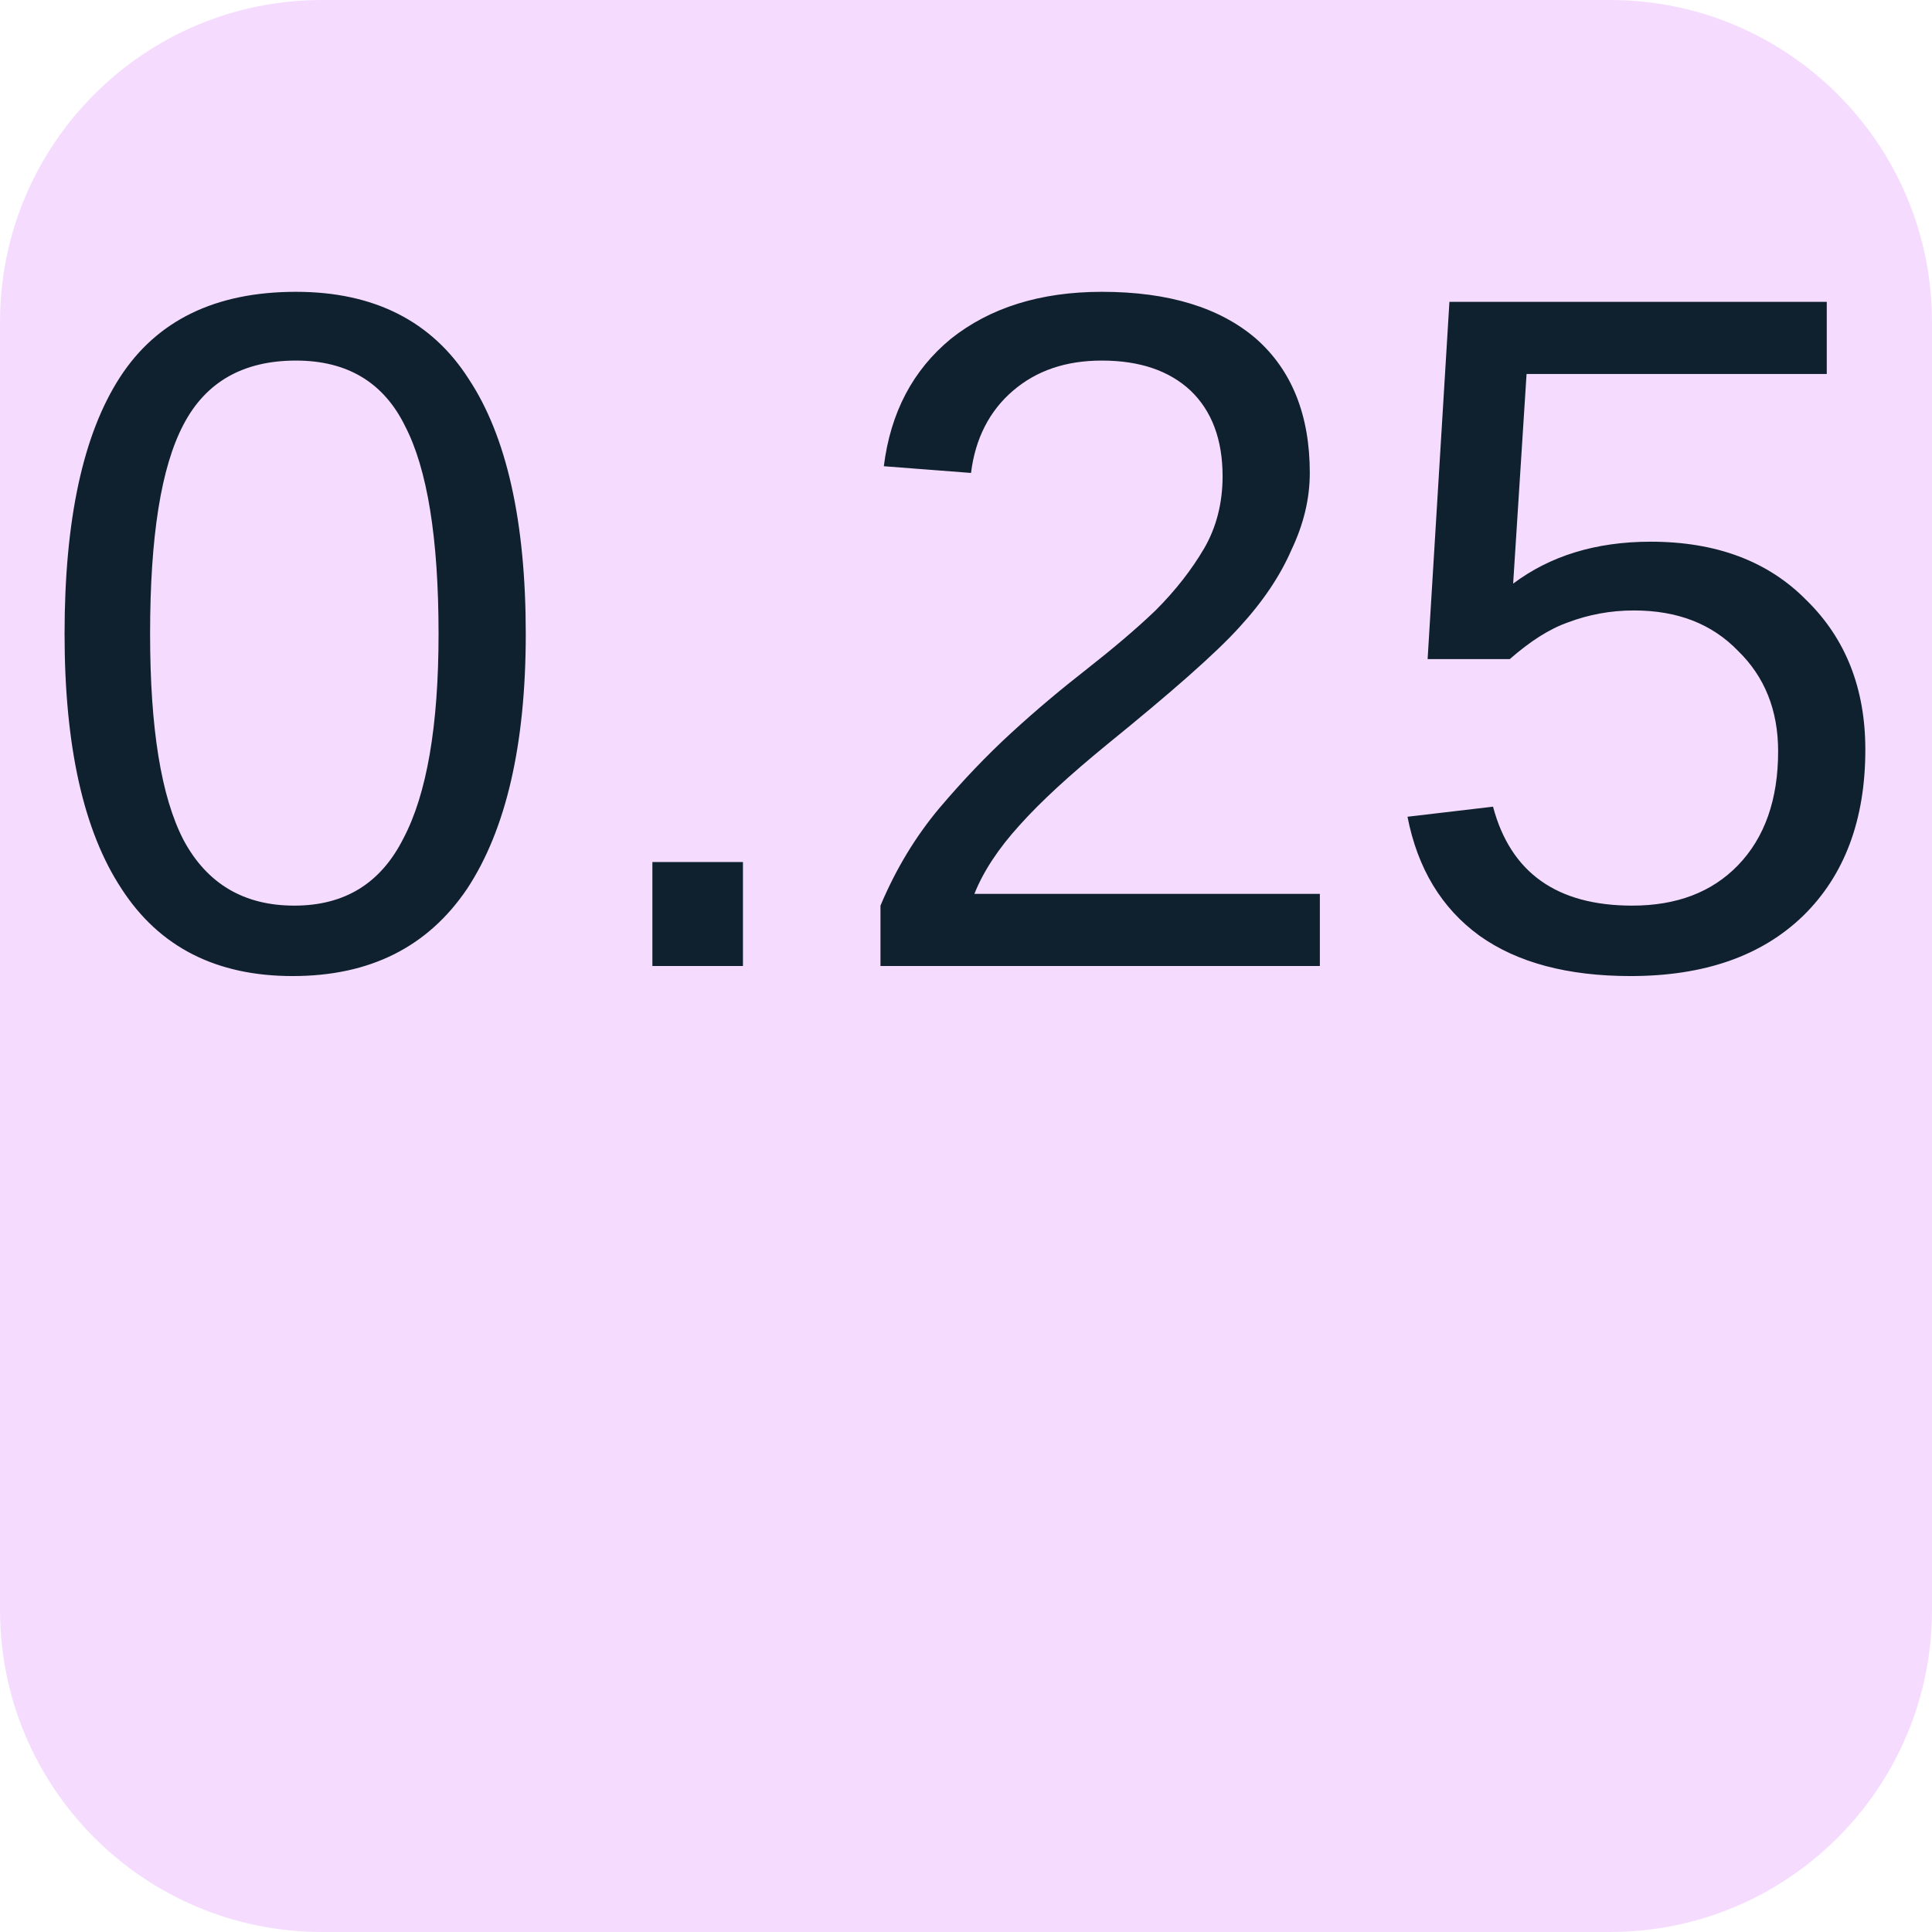
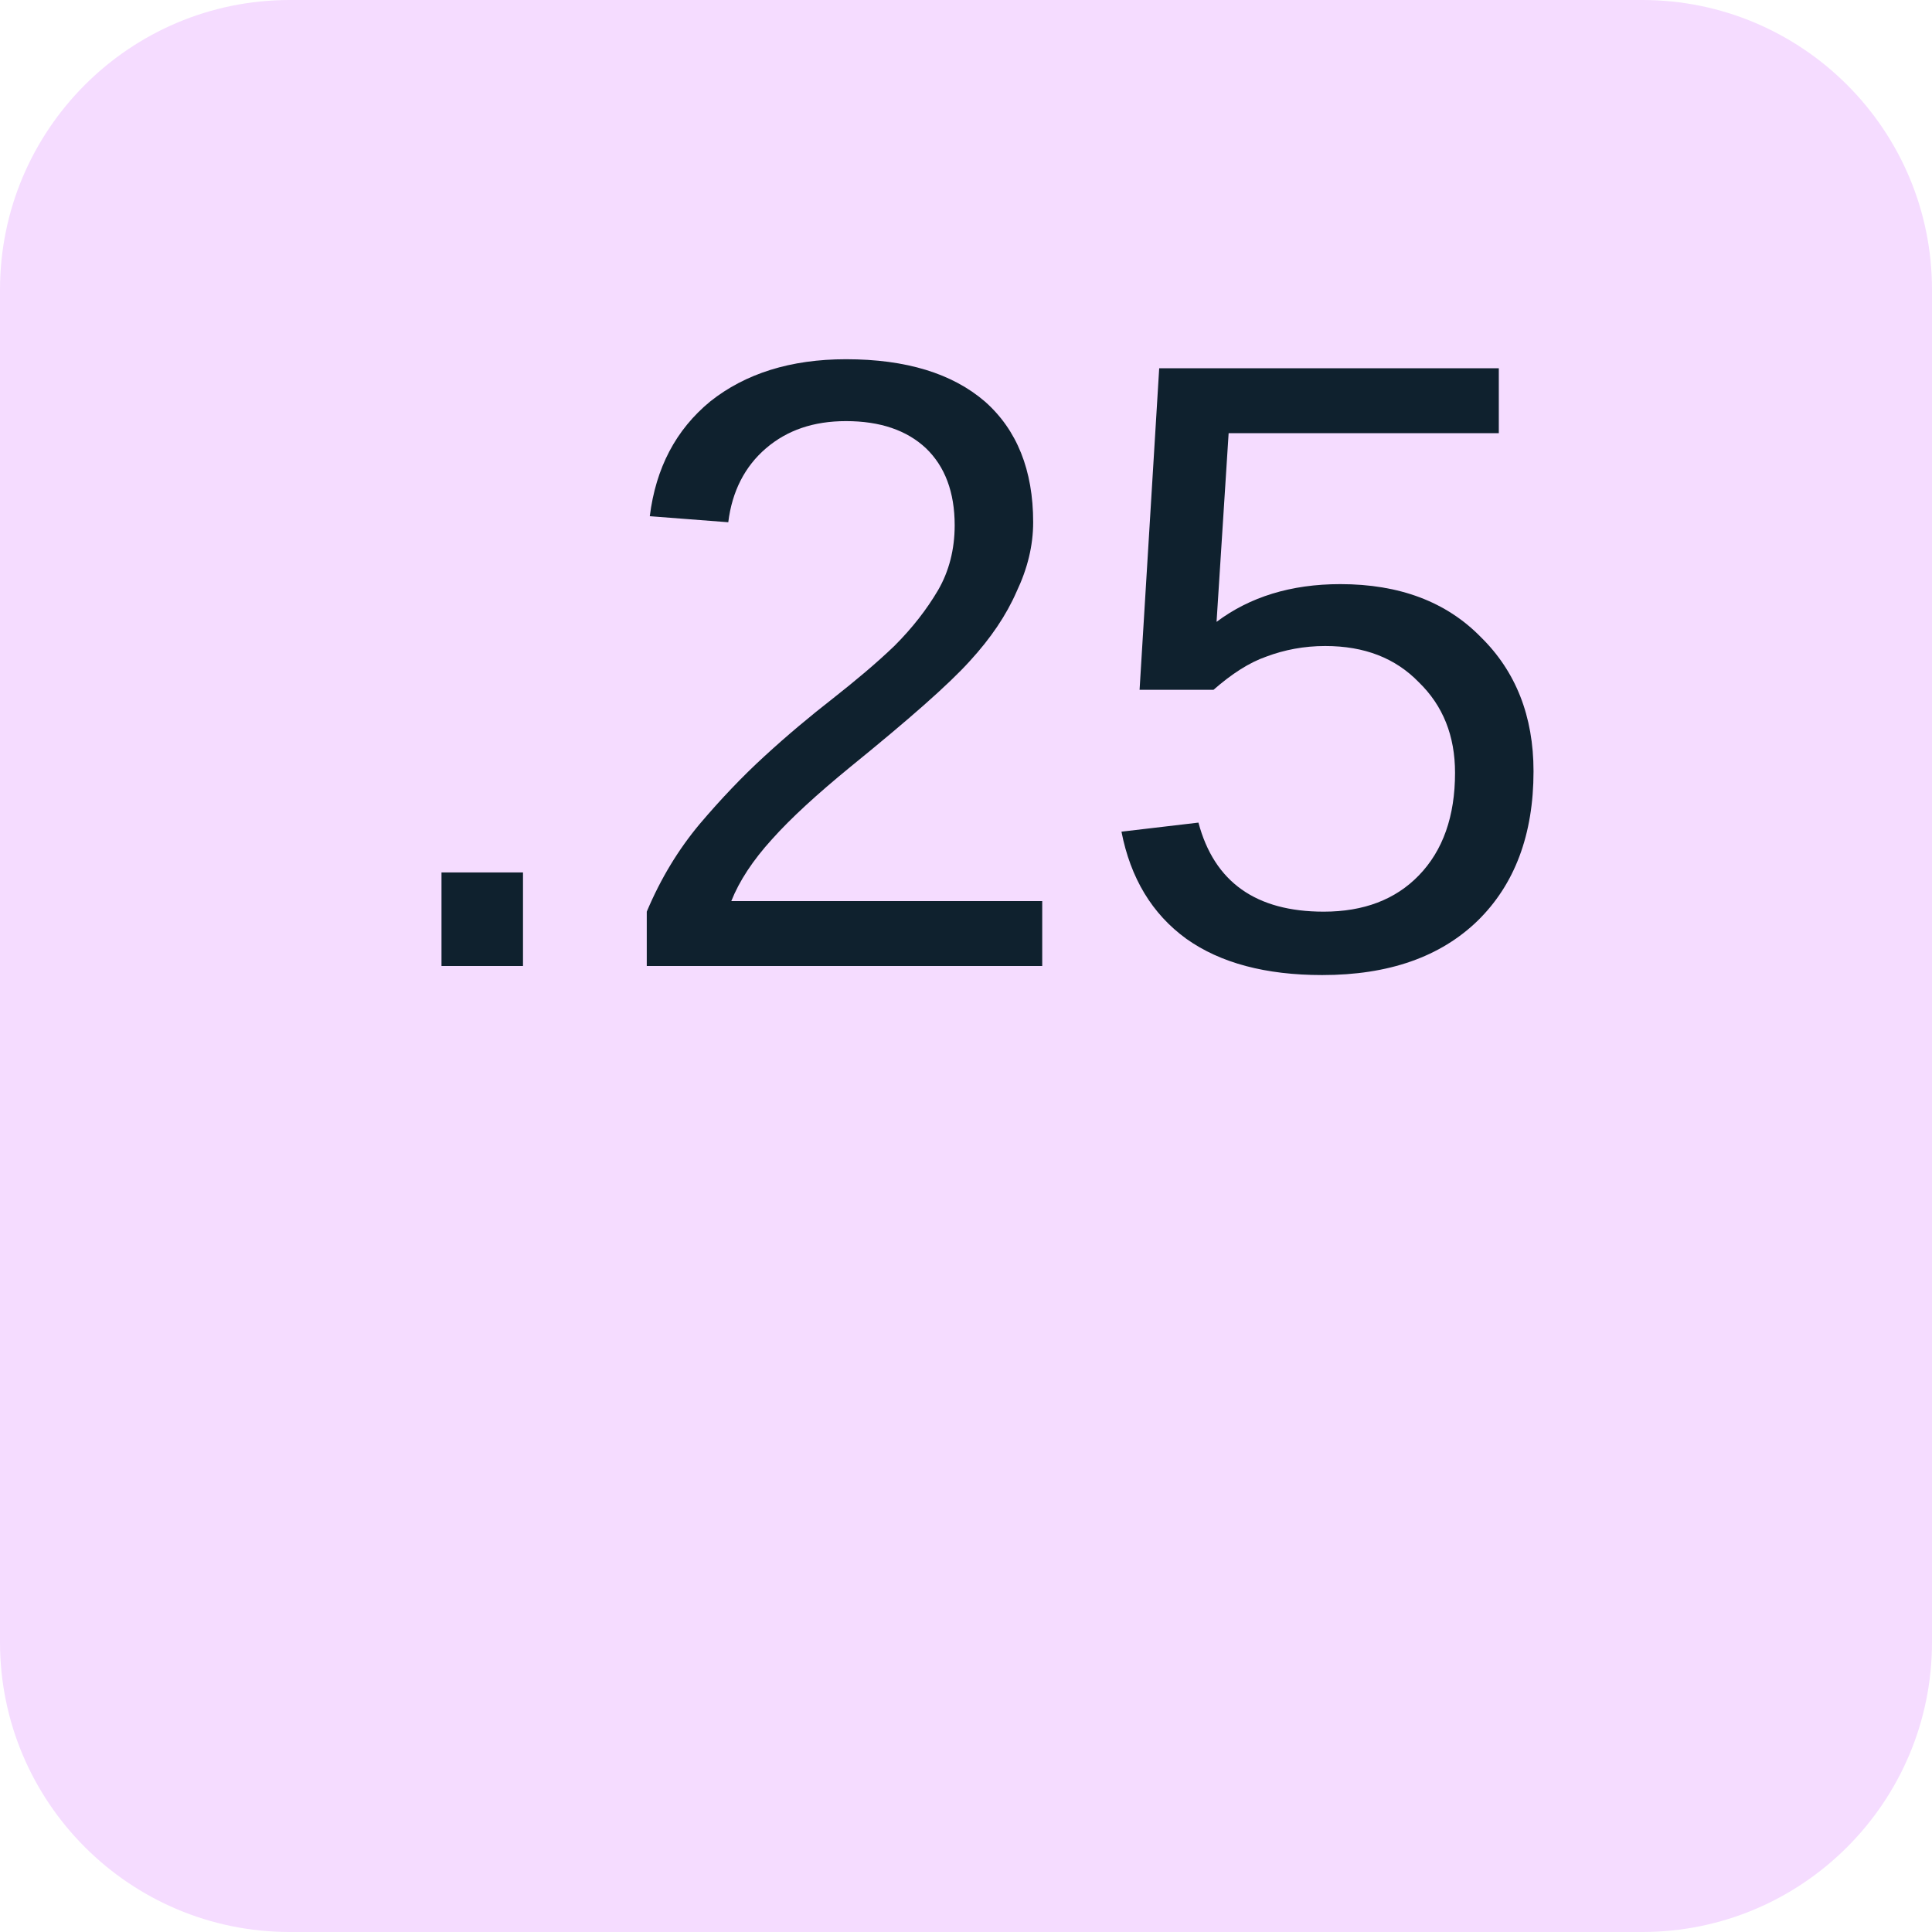
- <svg xmlns="http://www.w3.org/2000/svg" width="18" height="18">
-   <rect width="18" height="18" rx="3" ry="3" fill="#f5dcff" />
-   <text x="50%" y="50%" font-family="Arial" font-size="9" fill="#0f212e" text-anchor="middle" alignment-baseline="central">0.25</text>
+ <svg xmlns="http://www.w3.org/2000/svg" width="20" height="20">
+   <rect width="20" height="20" rx="3" ry="3" fill="#f5dcff" />
+   <text x="50%" y="50%" font-family="Arial" font-size="9" fill="#0f212e" text-anchor="middle" alignment-baseline="central">.25</text>
</svg>
